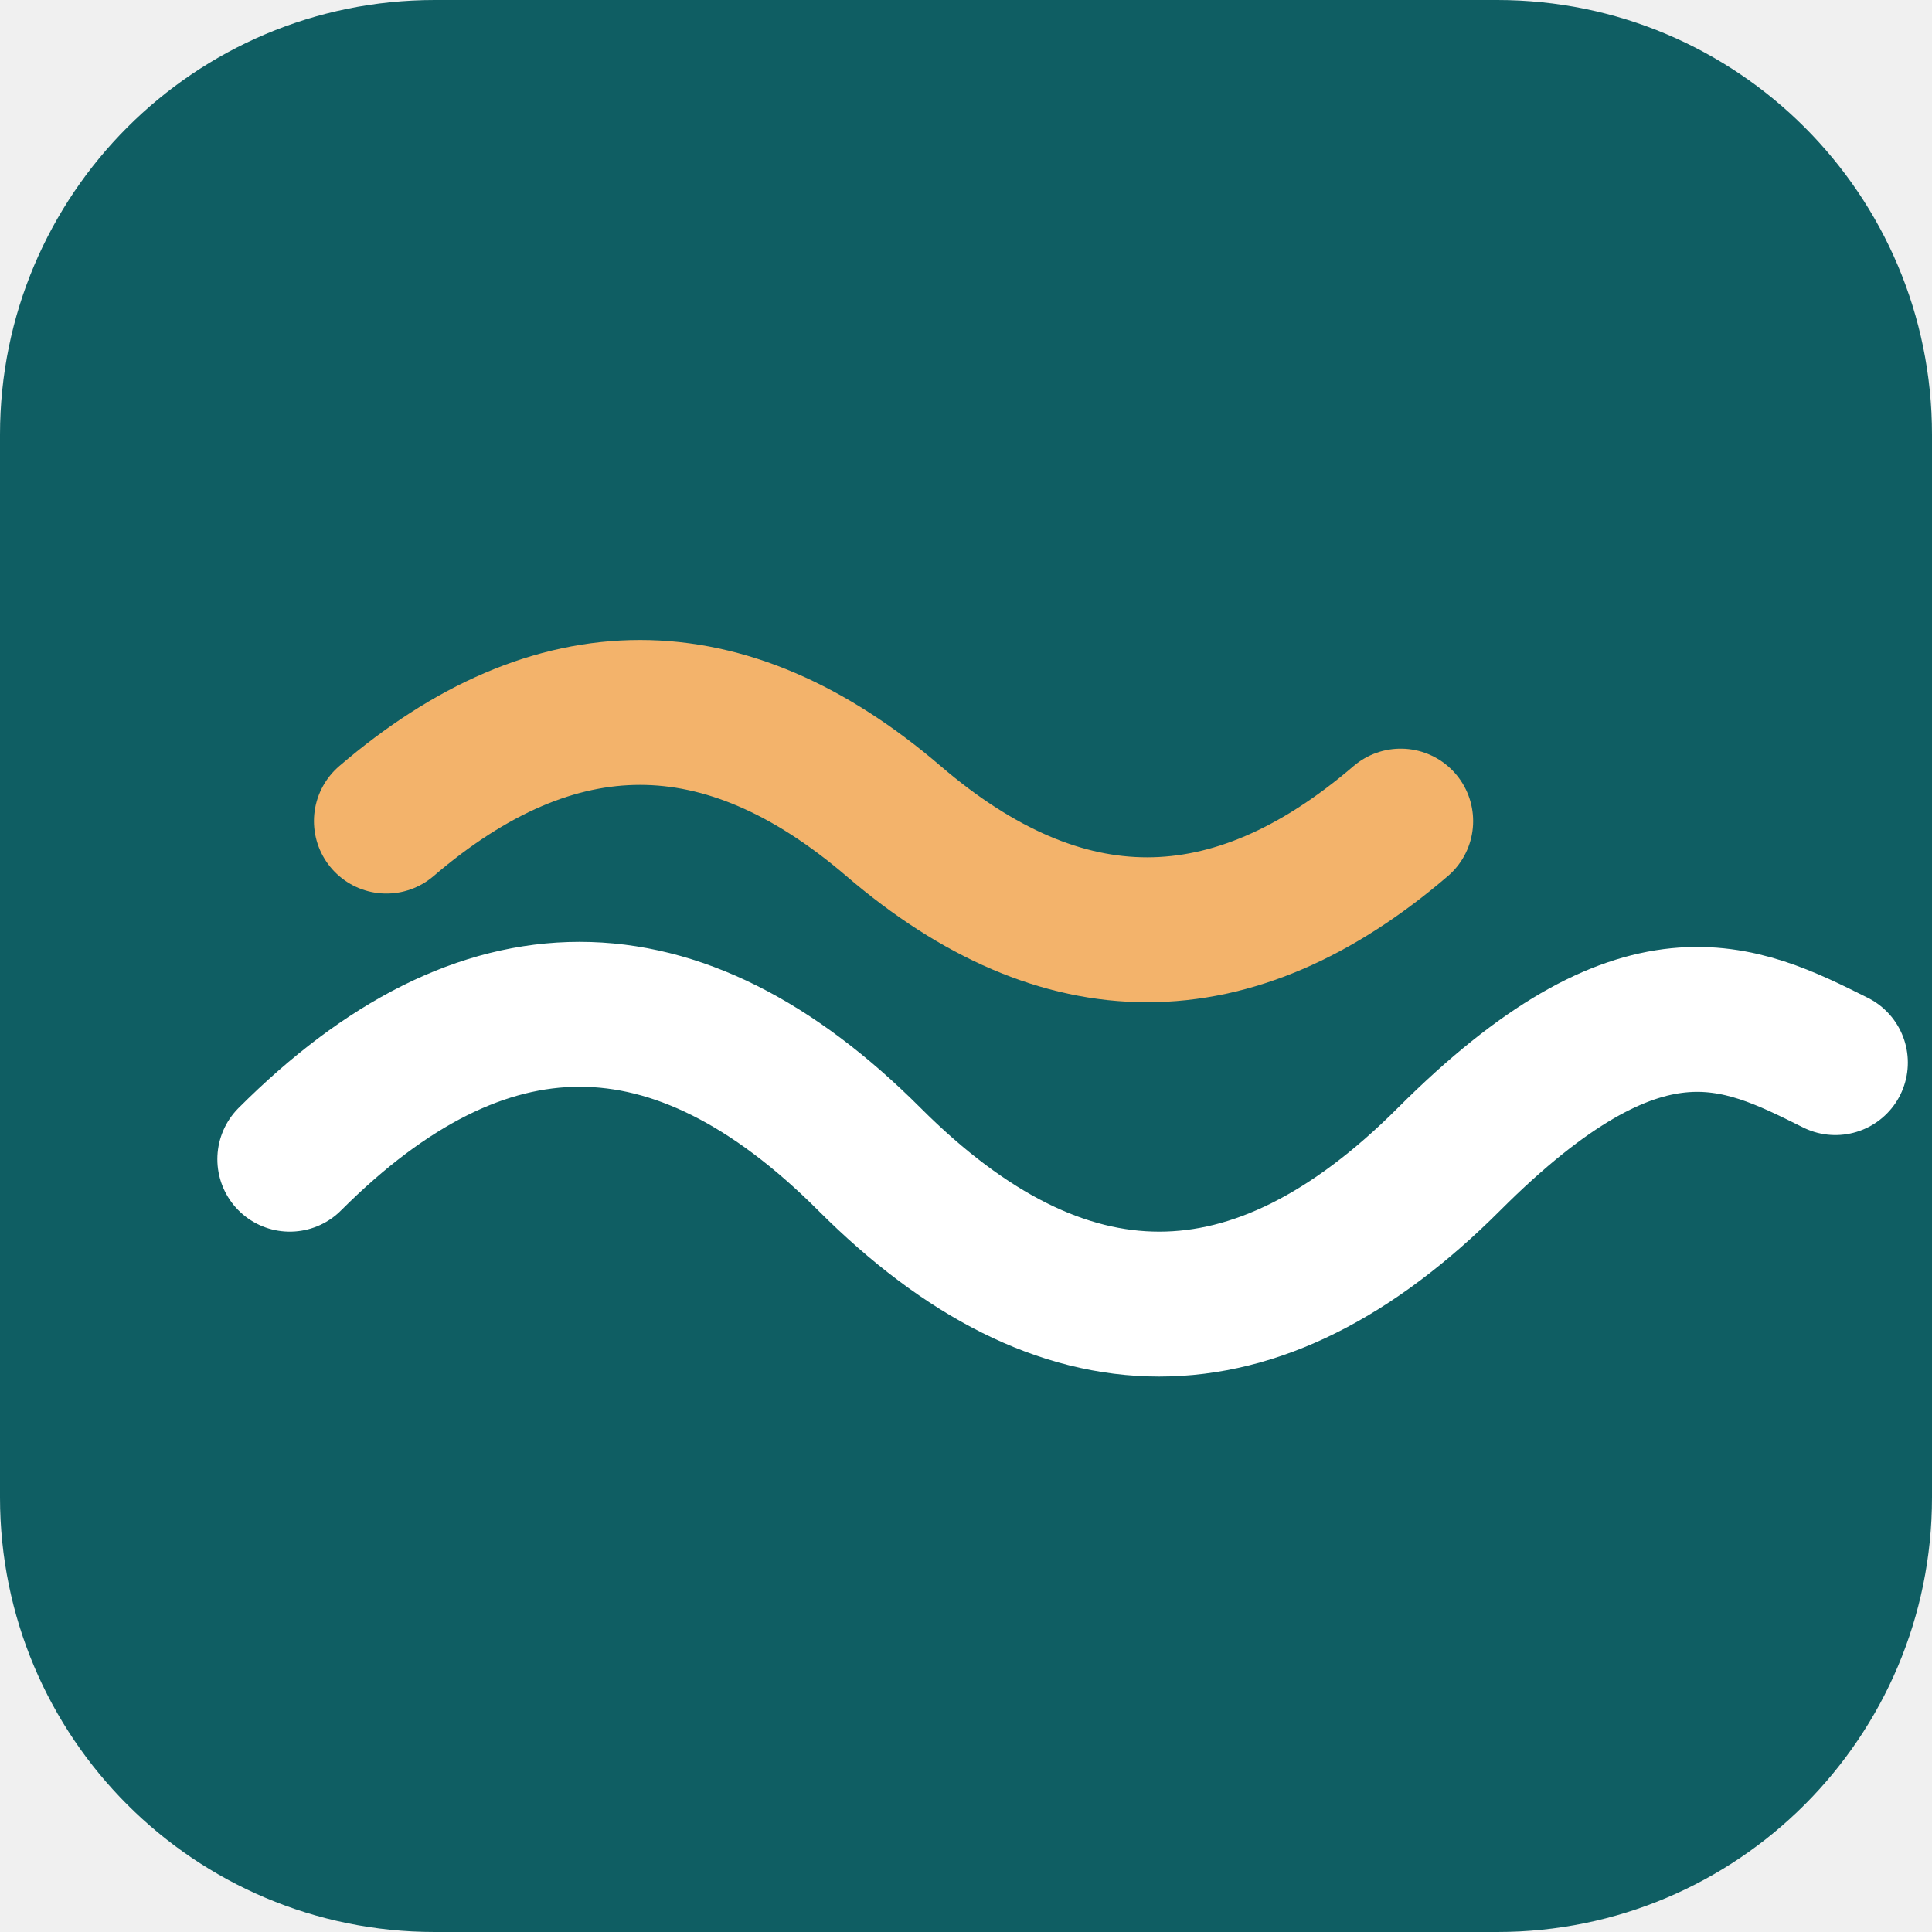
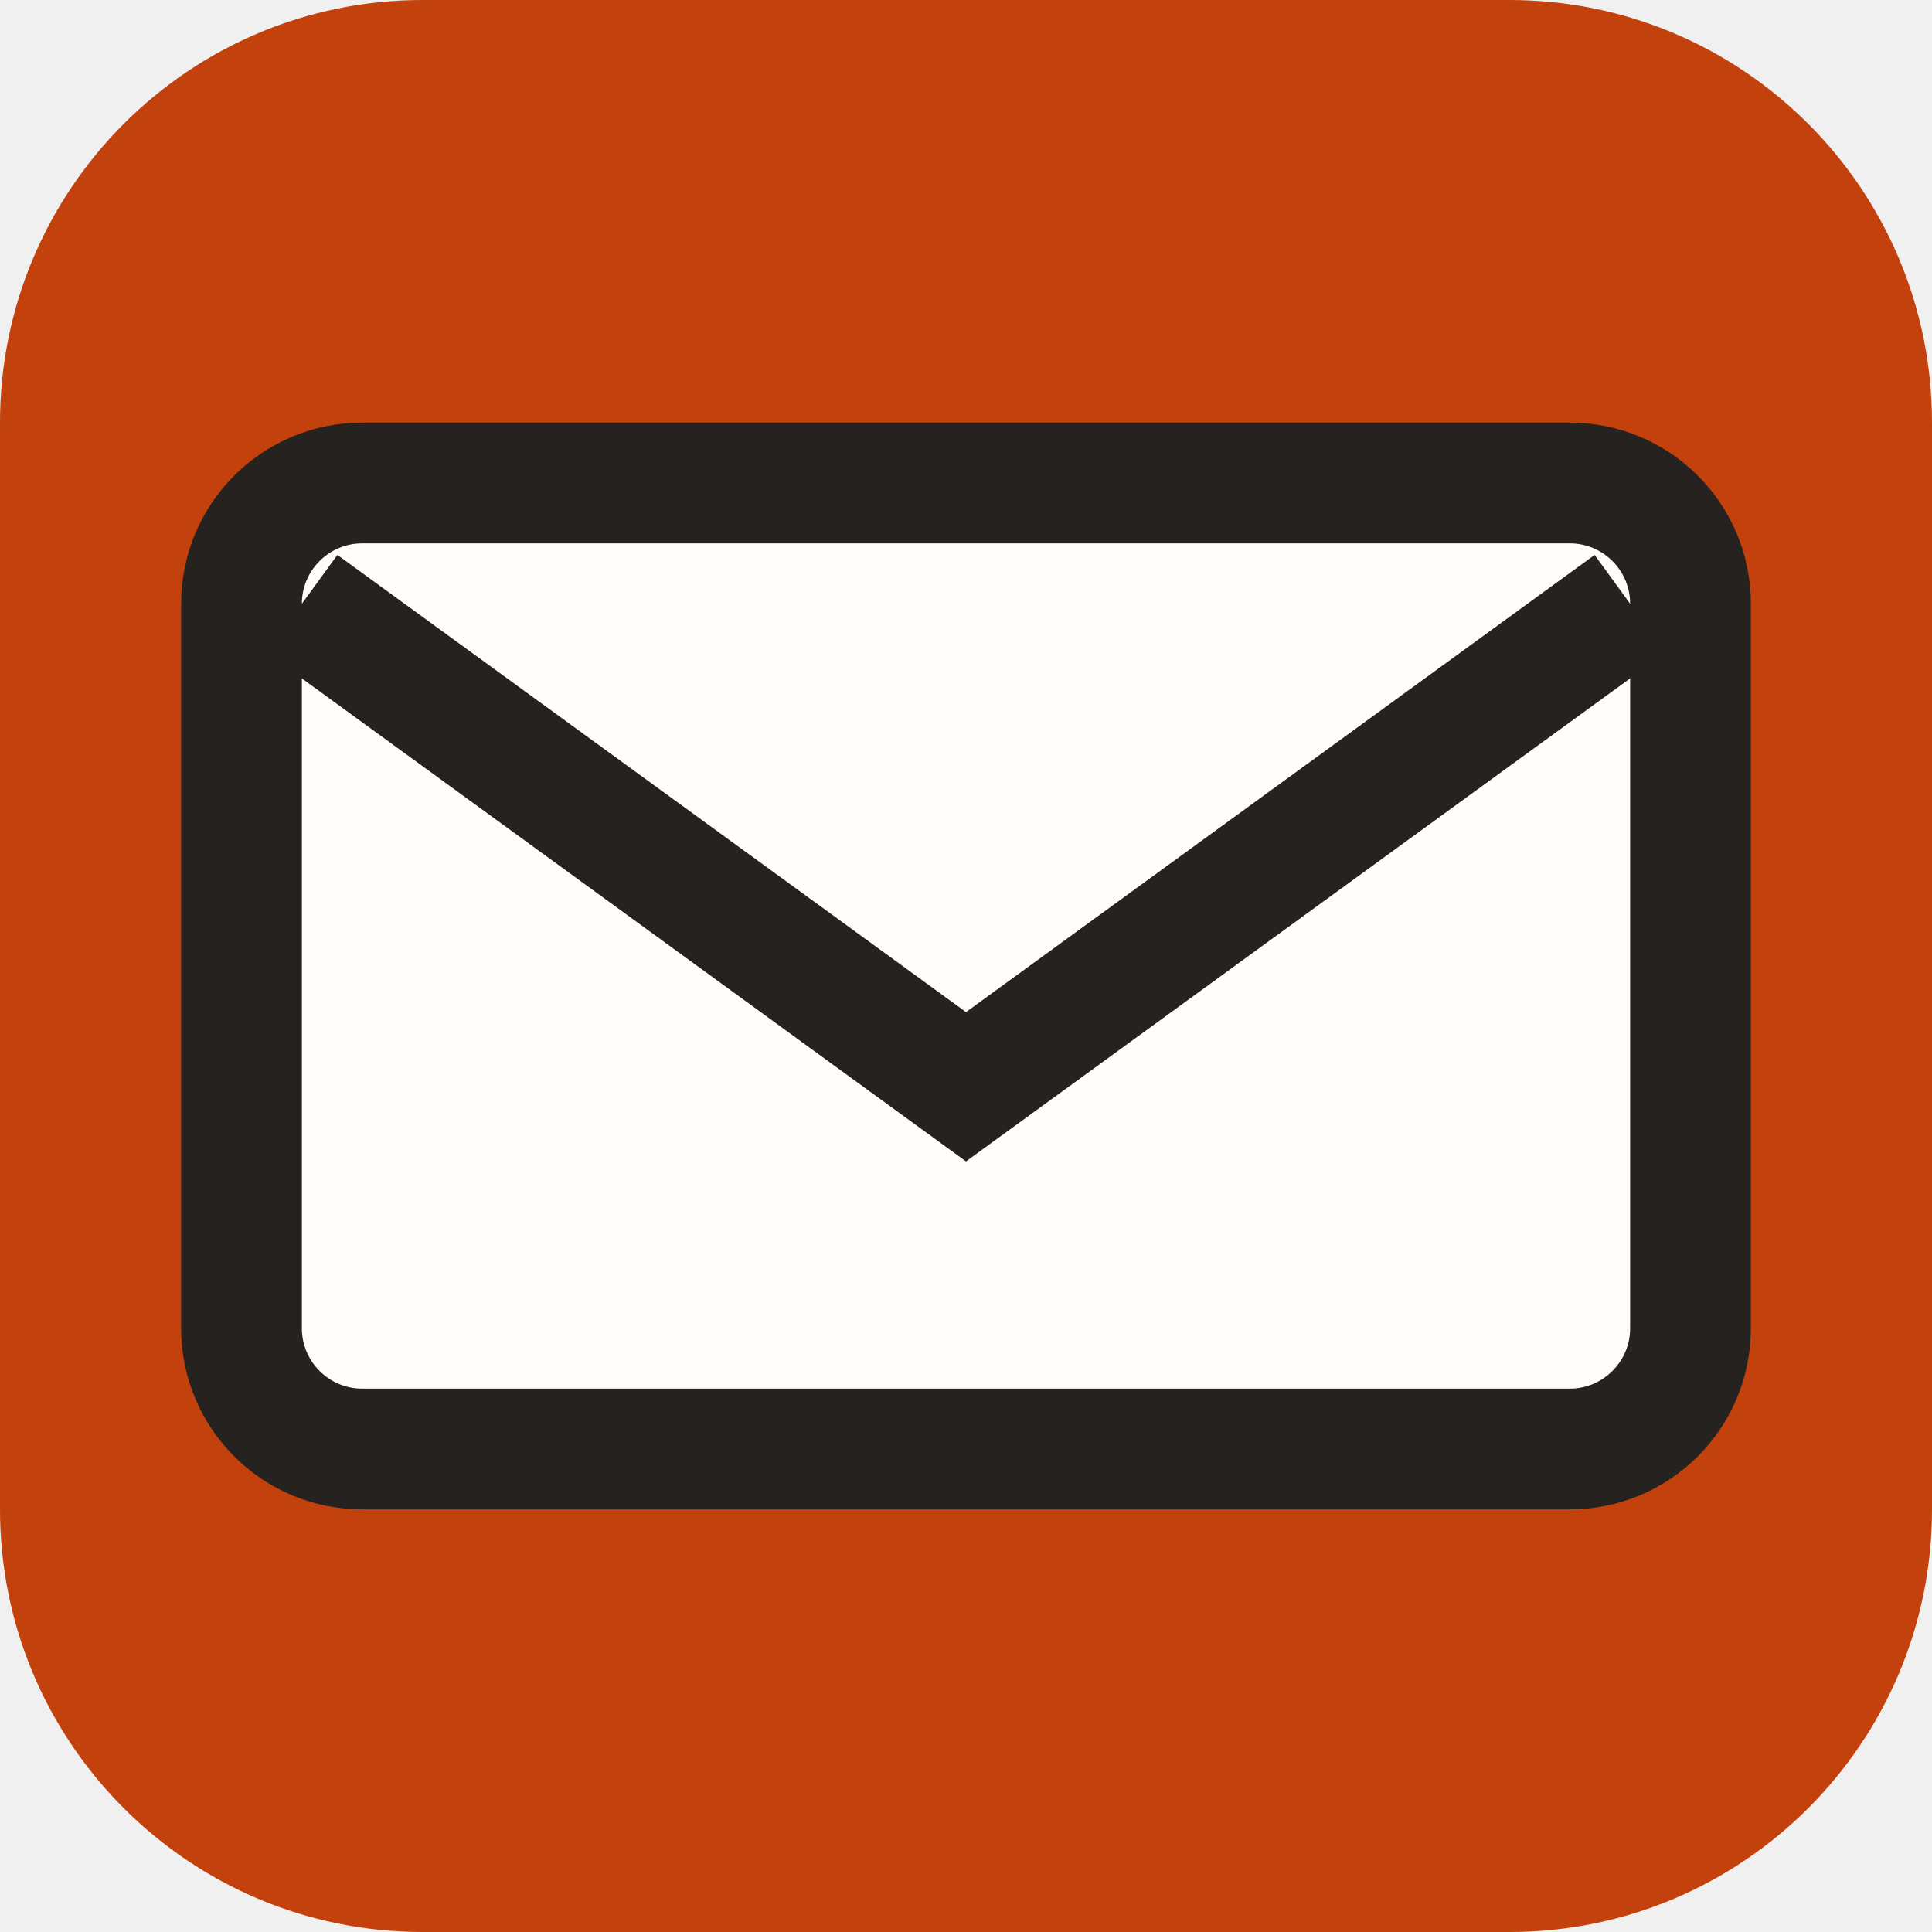
- <svg xmlns="http://www.w3.org/2000/svg" viewBox="0 0 40 40">
-   <rect width="40" height="40" rx="9" fill="#0f5e63" />
-   <path d="M6 24c4-4 8-4 12 0s8 4 12 0 6-3 8-2" fill="none" stroke="#fff" stroke-width="3" stroke-linecap="round" />
-   <path d="M8 17c3.5-3 7-3 10.5 0s7 3 10.5 0" fill="none" stroke="#f3b36b" stroke-width="3" stroke-linecap="round" />
+ <svg xmlns="http://www.w3.org/2000/svg" viewBox="0 0 32 32">
+   <rect width="32" height="32" rx="7" fill="#C2410C" />
+   <rect x="4" y="8" width="24" height="16" rx="2" fill="#FFFDF9" stroke="#26221F" stroke-width="2" />
+   <path d="m5 10 11 8 11-8" fill="none" stroke="#26221F" stroke-width="2" />
</svg>
